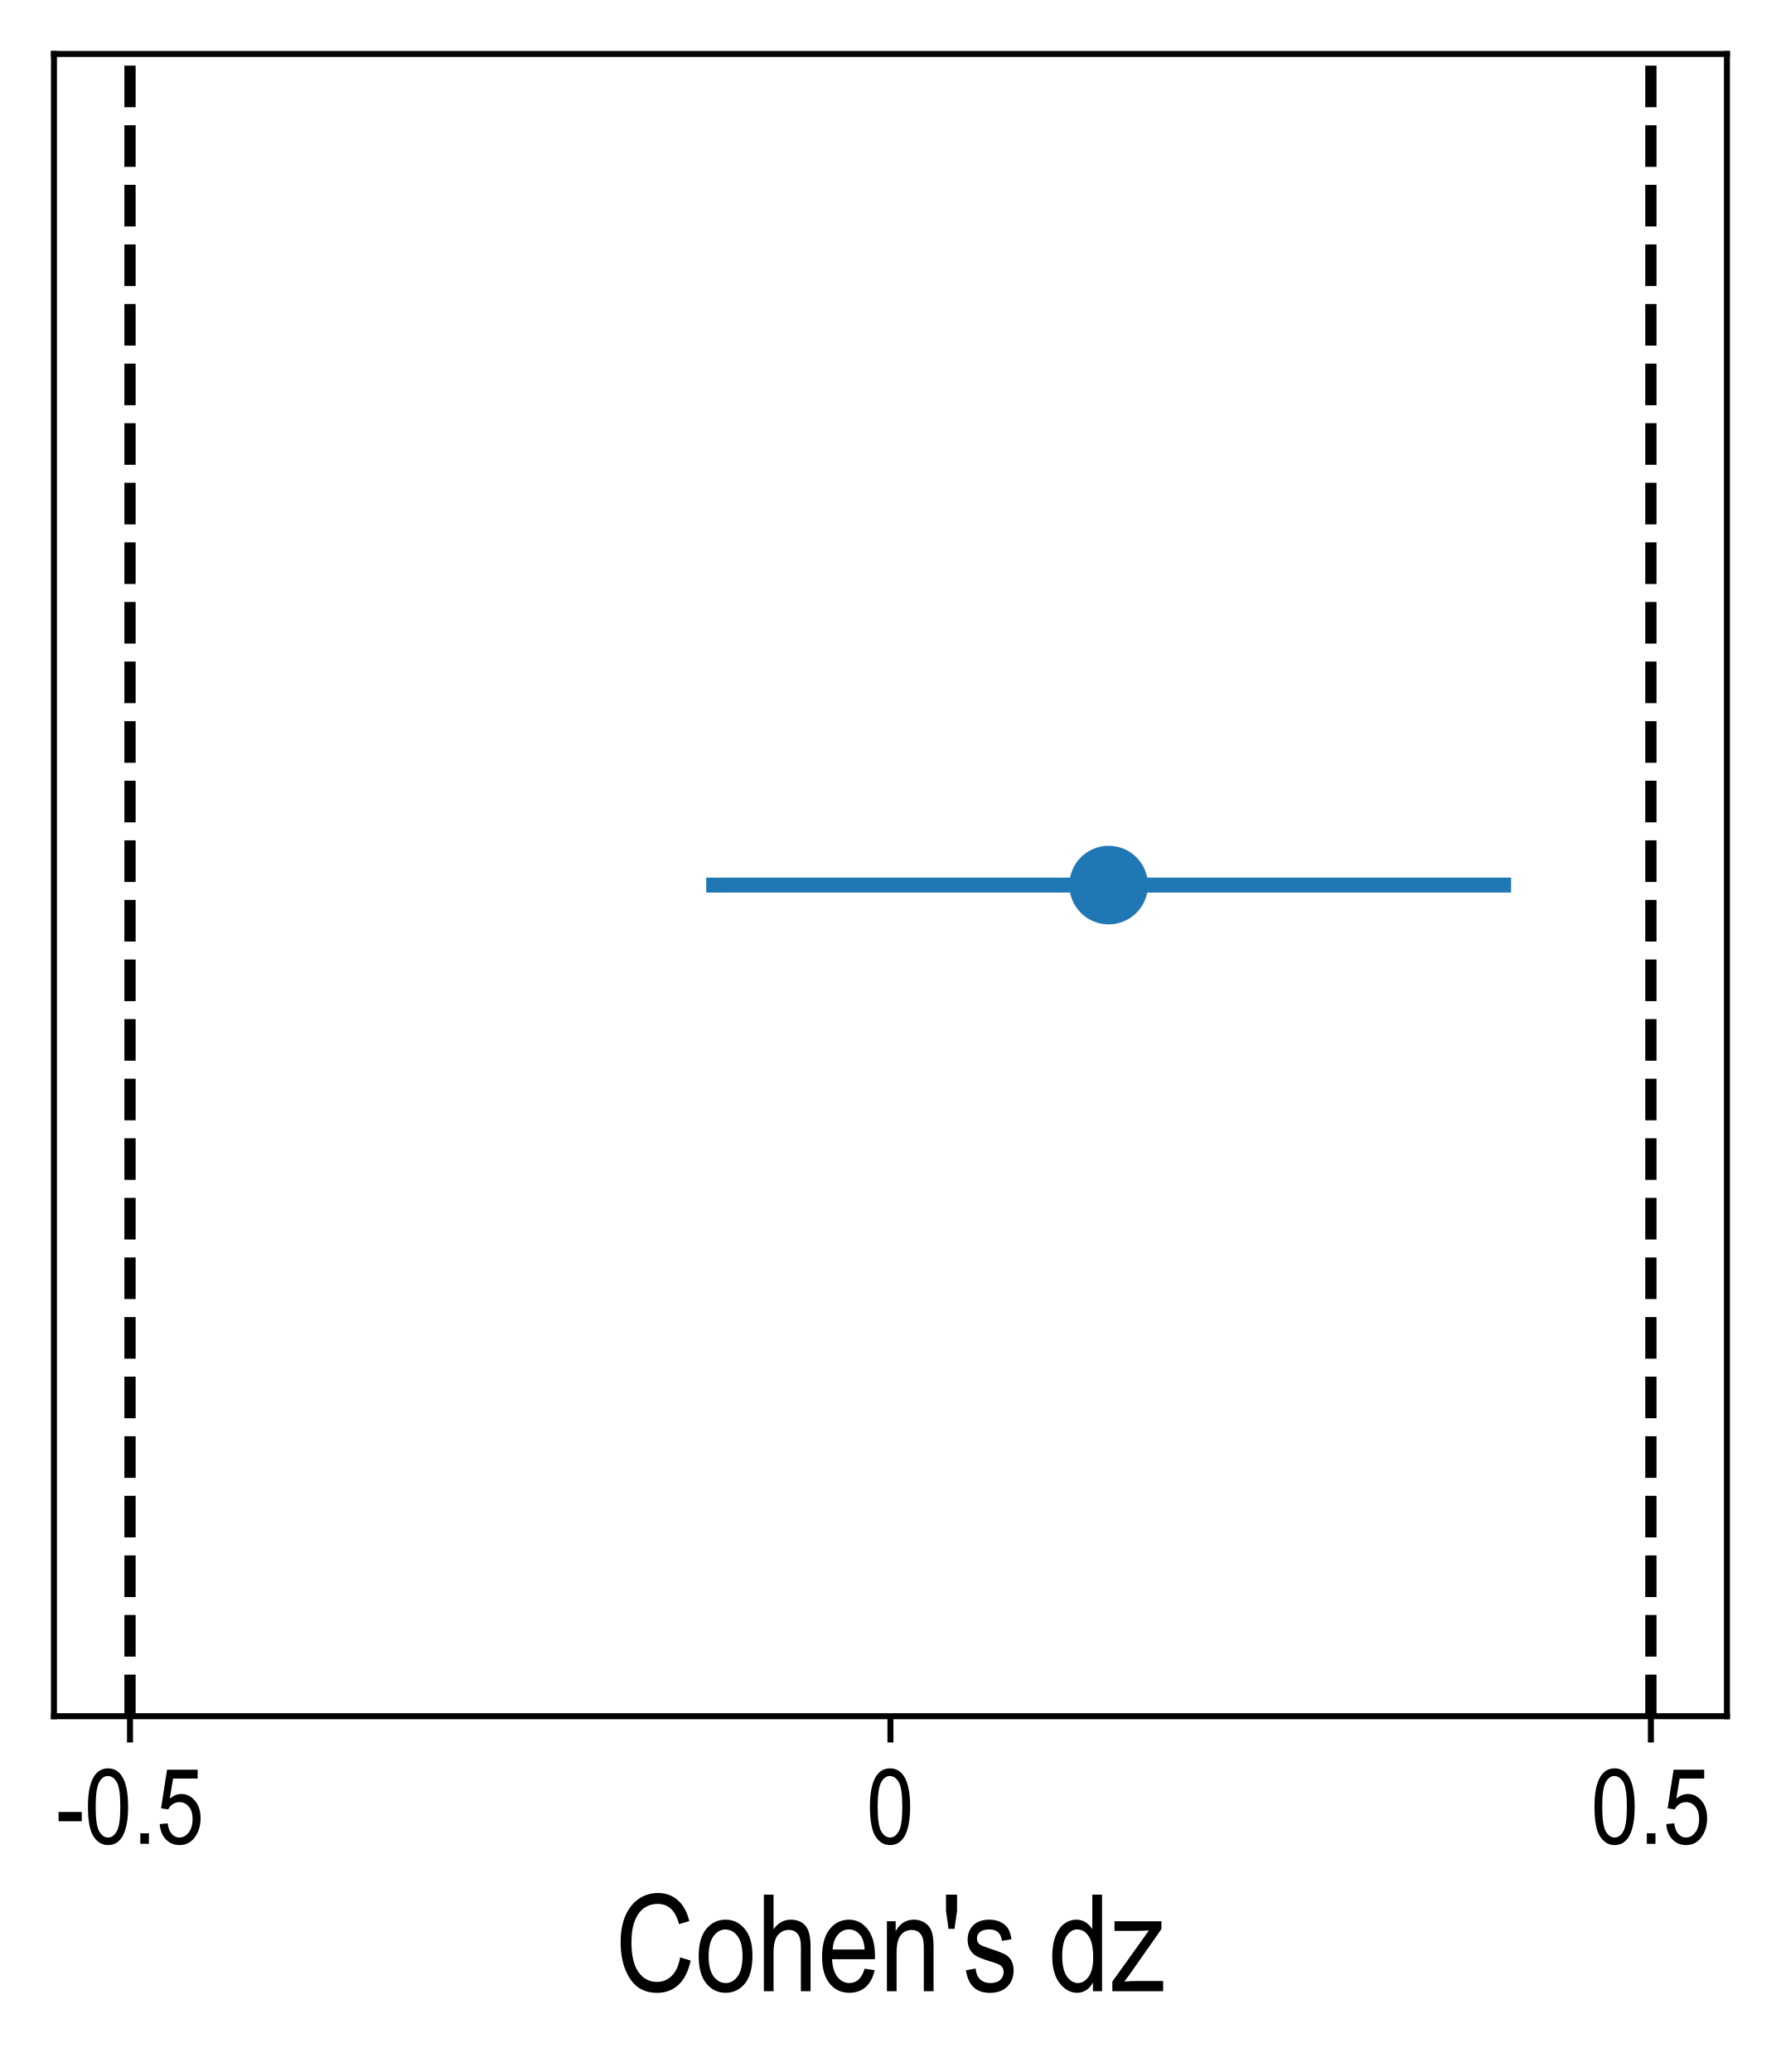
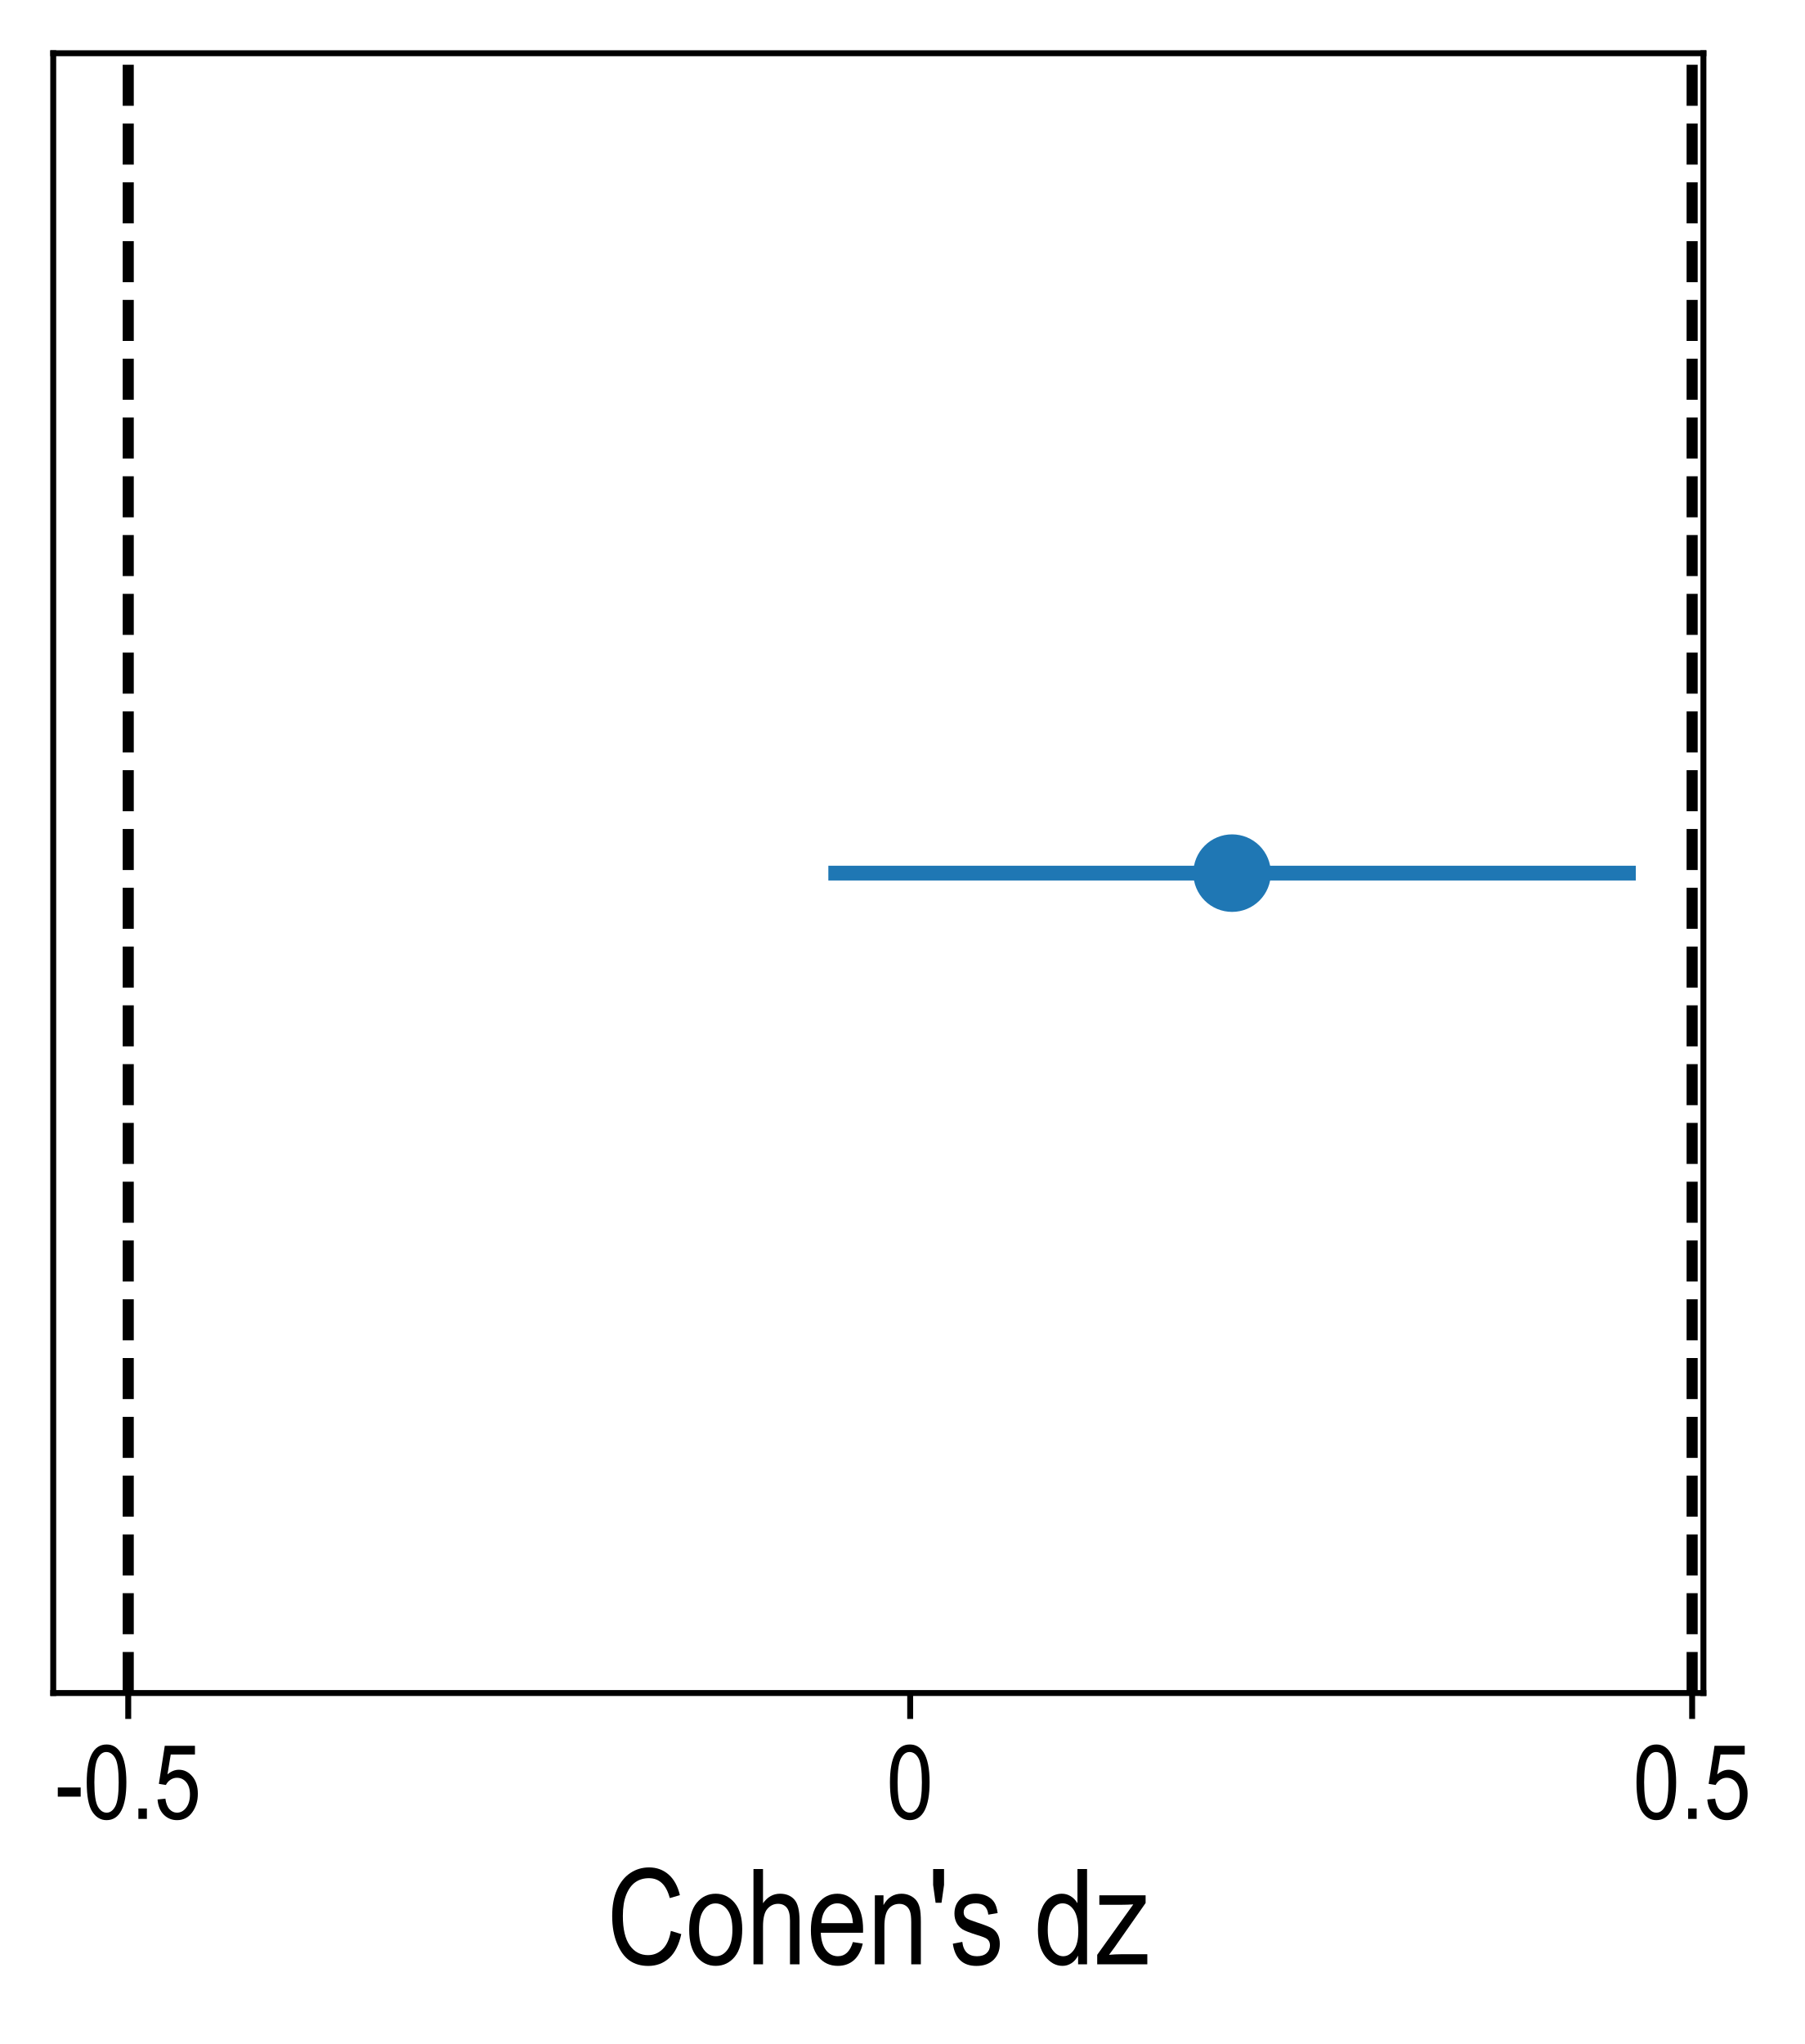
- <svg xmlns="http://www.w3.org/2000/svg" xmlns:xlink="http://www.w3.org/1999/xlink" width="237.6pt" height="276.425pt" viewBox="0 0 237.6 276.425" version="1.1">
+ <svg xmlns="http://www.w3.org/2000/svg" xmlns:xlink="http://www.w3.org/1999/xlink" width="244.054pt" height="276.425pt" viewBox="0 0 244.054 276.425" version="1.1">
  <defs>
    <style type="text/css">*{stroke-linejoin: round; stroke-linecap: butt}</style>
  </defs>
  <g id="figure_1">
    <g id="patch_1">
-       <path d="M 0 276.425  L 237.6 276.425  L 237.6 0  L 0 0  L 0 276.425  z " style="fill: none" />
+       <path d="M 0 276.425  L 244.054 276.425  L 244.054 0  L 0 0  L 0 276.425  z " style="fill: none" />
    </g>
    <g id="axes_1">
      <g id="patch_2">
        <path d="M 7.2 228.96  L 230.4 228.96  L 230.4 7.2  L 7.2 7.2  L 7.2 228.96  z " style="fill: none" />
      </g>
      <g id="PathCollection_1">
        <defs>
-           <path id="mc21a8d6dce" d="M 0 4.743  C 1.258 4.743 2.465 4.244 3.354 3.354  C 4.244 2.465 4.743 1.258 4.743 0  C 4.743 -1.258 4.244 -2.465 3.354 -3.354  C 2.465 -4.244 1.258 -4.743 0 -4.743  C -1.258 -4.743 -2.465 -4.244 -3.354 -3.354  C -4.244 -2.465 -4.743 -1.258 -4.743 0  C -4.743 1.258 -4.244 2.465 -3.354 3.354  C -2.465 4.244 -1.258 4.743 0 4.743  z " style="stroke: #1f77b4" />
+           <path id="m999a24ce68" d="M 0 4.743  C 1.258 4.743 2.465 4.244 3.354 3.354  C 4.244 2.465 4.743 1.258 4.743 0  C 4.743 -1.258 4.244 -2.465 3.354 -3.354  C 2.465 -4.244 1.258 -4.743 0 -4.743  C -1.258 -4.743 -2.465 -4.244 -3.354 -3.354  C -4.244 -2.465 -4.743 -1.258 -4.743 0  C -4.743 1.258 -4.244 2.465 -3.354 3.354  C -2.465 4.244 -1.258 4.743 0 4.743  z " style="stroke: #1f77b4" />
        </defs>
-         <g clip-path="url(#p25511e19f2)">
-           <use xlink:href="#mc21a8d6dce" x="147.911" y="118.08" style="fill: #1f77b4; stroke: #1f77b4" />
+         <g clip-path="url(#p12a8e8833a)">
+           <use xlink:href="#m999a24ce68" x="166.647" y="118.08" style="fill: #1f77b4; stroke: #1f77b4" />
        </g>
      </g>
      <g id="matplotlib.axis_1">
        <g id="xtick_1">
          <g id="line2d_1">
            <defs>
-               <path id="mf90d0ad346" d="M 0 0  L 0 3.5  " style="stroke: #000000; stroke-width: 0.8" />
+               <path id="m0d460685b1" d="M 0 0  L 0 3.5  " style="stroke: #000000; stroke-width: 0.8" />
            </defs>
            <g>
-               <use xlink:href="#mf90d0ad346" x="17.345" y="228.96" style="stroke: #000000; stroke-width: 0.8" />
+               <use xlink:href="#m0d460685b1" x="17.345" y="228.96" style="stroke: #000000; stroke-width: 0.8" />
            </g>
          </g>
          <g id="text_1">
            <g transform="translate(7.45358 245.9809) scale(0.14 -0.14)">
              <defs>
                <path id="ArialNarrow-2d" d="M 166 1375  L 166 1941  L 1581 1941  L 1581 1375  L 166 1375  z " transform="scale(0.015625)" />
                <path id="ArialNarrow-30" d="M 209 2259  Q 209 3413 520 4006  Q 831 4600 1438 4600  Q 1975 4600 2284 4119  Q 2659 3538 2659 2259  Q 2659 1113 2350 517  Q 2041 -78 1431 -78  Q 894 -78 551 447  Q 209 972 209 2259  z M 681 2259  Q 681 1144 895 764  Q 1109 384 1444 384  Q 1759 384 1971 768  Q 2184 1153 2184 2259  Q 2184 3378 1970 3756  Q 1756 4134 1416 4134  Q 1103 4134 892 3750  Q 681 3366 681 2259  z " transform="scale(0.015625)" />
                <path id="ArialNarrow-2e" d="M 484 0  L 484 641  L 1009 641  L 1009 0  L 484 0  z " transform="scale(0.015625)" />
                <path id="ArialNarrow-35" d="M 209 1200  L 694 1250  Q 750 813 948 598  Q 1147 384 1409 384  Q 1738 384 1975 686  Q 2213 988 2213 1509  Q 2213 2000 1983 2270  Q 1753 2541 1406 2541  Q 1197 2541 1014 2423  Q 831 2306 725 2097  L 291 2166  L 656 4519  L 2522 4519  L 2522 3981  L 1025 3981  L 822 2750  Q 1156 3038 1531 3038  Q 2003 3038 2351 2636  Q 2700 2234 2700 1553  Q 2700 881 2351 401  Q 2003 -78 1416 -78  Q 928 -78 592 261  Q 256 600 209 1200  z " transform="scale(0.015625)" />
              </defs>
              <use xlink:href="#ArialNarrow-2d" />
              <use xlink:href="#ArialNarrow-30" transform="translate(27.29492 0)" />
              <use xlink:href="#ArialNarrow-2e" transform="translate(72.90039 0)" />
              <use xlink:href="#ArialNarrow-35" transform="translate(95.70312 0)" />
            </g>
          </g>
        </g>
        <g id="xtick_2">
          <g id="line2d_2">
            <g>
-               <use xlink:href="#mf90d0ad346" x="118.8" y="228.96" style="stroke: #000000; stroke-width: 0.8" />
+               <use xlink:href="#m0d460685b1" x="123.109" y="228.96" style="stroke: #000000; stroke-width: 0.8" />
            </g>
          </g>
          <g id="text_2">
-             <g transform="translate(115.6073 245.9809) scale(0.14 -0.14)">
+             <g transform="translate(119.9165 245.9809) scale(0.14 -0.14)">
              <use xlink:href="#ArialNarrow-30" />
            </g>
          </g>
        </g>
        <g id="xtick_3">
          <g id="line2d_3">
            <g>
-               <use xlink:href="#mf90d0ad346" x="220.255" y="228.96" style="stroke: #000000; stroke-width: 0.8" />
+               <use xlink:href="#m0d460685b1" x="228.873" y="228.96" style="stroke: #000000; stroke-width: 0.8" />
            </g>
          </g>
          <g id="text_3">
-             <g transform="translate(212.2735 245.9809) scale(0.14 -0.14)">
+             <g transform="translate(220.8917 245.9809) scale(0.14 -0.14)">
              <use xlink:href="#ArialNarrow-30" />
              <use xlink:href="#ArialNarrow-2e" transform="translate(45.60547 0)" />
              <use xlink:href="#ArialNarrow-35" transform="translate(68.4082 0)" />
            </g>
          </g>
        </g>
        <g id="text_4">
          <g transform="translate(82.09969 265.6475) scale(0.18 -0.18)">
            <defs>
              <path id="ArialNarrow-43" d="M 3072 1606  L 3572 1453  Q 3406 681 2992 301  Q 2578 -78 1984 -78  Q 1463 -78 1092 176  Q 722 431 486 993  Q 250 1556 250 2322  Q 250 3078 486 3601  Q 722 4125 1125 4392  Q 1528 4659 2025 4659  Q 2569 4659 2959 4320  Q 3350 3981 3506 3325  L 3019 3184  Q 2769 4141 2016 4141  Q 1641 4141 1366 3948  Q 1091 3756 927 3350  Q 763 2944 763 2322  Q 763 1381 1094 911  Q 1425 441 1975 441  Q 2381 441 2676 730  Q 2972 1019 3072 1606  z " transform="scale(0.015625)" />
              <path id="ArialNarrow-6f" d="M 166 1659  Q 166 2519 527 2956  Q 888 3394 1441 3394  Q 1984 3394 2350 2956  Q 2716 2519 2716 1694  Q 2716 800 2356 362  Q 1997 -75 1441 -75  Q 894 -75 530 364  Q 166 803 166 1659  z M 638 1659  Q 638 1016 872 702  Q 1106 388 1453 388  Q 1778 388 2011 705  Q 2244 1022 2244 1659  Q 2244 2300 2009 2614  Q 1775 2928 1428 2928  Q 1100 2928 869 2612  Q 638 2297 638 1659  z " transform="scale(0.015625)" />
              <path id="ArialNarrow-68" d="M 338 0  L 338 4581  L 797 4581  L 797 2938  Q 959 3166 1164 3280  Q 1369 3394 1616 3394  Q 2050 3394 2301 3117  Q 2553 2841 2553 2103  L 2553 0  L 2094 0  L 2094 2103  Q 2094 2534 1941 2721  Q 1788 2909 1519 2909  Q 1219 2909 1008 2668  Q 797 2428 797 1816  L 797 0  L 338 0  z " transform="scale(0.015625)" />
              <path id="ArialNarrow-65" d="M 2200 1069  L 2675 997  Q 2556 466 2245 195  Q 1934 -75 1475 -75  Q 897 -75 539 364  Q 181 803 181 1631  Q 181 2491 542 2942  Q 903 3394 1456 3394  Q 1984 3394 2337 2950  Q 2691 2506 2691 1666  L 2688 1516  L 656 1516  Q 684 956 915 672  Q 1147 388 1478 388  Q 1997 388 2200 1069  z M 684 1978  L 2203 1978  Q 2172 2409 2019 2622  Q 1797 2931 1453 2931  Q 1144 2931 925 2673  Q 706 2416 684 1978  z " transform="scale(0.015625)" />
              <path id="ArialNarrow-6e" d="M 338 0  L 338 3319  L 753 3319  L 753 2847  Q 903 3122 1120 3258  Q 1338 3394 1619 3394  Q 1838 3394 2023 3308  Q 2209 3222 2323 3083  Q 2438 2944 2494 2722  Q 2550 2500 2550 2041  L 2550 0  L 2088 0  L 2088 2019  Q 2088 2384 2025 2553  Q 1963 2722 1830 2814  Q 1697 2906 1522 2906  Q 1191 2906 994 2659  Q 797 2413 797 1813  L 797 0  L 338 0  z " transform="scale(0.015625)" />
              <path id="ArialNarrow-27" d="M 341 2959  L 222 3816  L 222 4581  L 747 4581  L 747 3816  L 625 2959  L 341 2959  z " transform="scale(0.015625)" />
              <path id="ArialNarrow-73" d="M 163 991  L 619 1078  Q 659 728 840 558  Q 1022 388 1322 388  Q 1622 388 1786 536  Q 1950 684 1950 913  Q 1950 1109 1809 1219  Q 1713 1294 1341 1406  Q 803 1572 622 1687  Q 441 1803 341 1997  Q 241 2191 241 2438  Q 241 2863 512 3128  Q 784 3394 1266 3394  Q 1569 3394 1798 3284  Q 2028 3175 2150 2990  Q 2272 2806 2319 2463  L 1869 2388  Q 1806 2931 1278 2931  Q 978 2931 831 2811  Q 684 2691 684 2503  Q 684 2319 825 2213  Q 909 2150 1325 2013  Q 1897 1828 2065 1720  Q 2234 1613 2328 1427  Q 2422 1241 2422 984  Q 2422 509 2120 215  Q 1819 -78 1297 -78  Q 319 -78 163 991  z " transform="scale(0.015625)" />
              <path id="ArialNarrow-20" transform="scale(0.015625)" />
              <path id="ArialNarrow-64" d="M 2103 0  L 2103 419  Q 1978 178 1781 51  Q 1584 -75 1356 -75  Q 875 -75 523 379  Q 172 834 172 1659  Q 172 2225 328 2619  Q 484 3013 745 3203  Q 1006 3394 1325 3394  Q 1553 3394 1748 3273  Q 1944 3153 2072 2938  L 2072 4581  L 2534 4581  L 2534 0  L 2103 0  z M 644 1656  Q 644 1013 867 700  Q 1091 388 1388 388  Q 1681 388 1897 688  Q 2113 988 2113 1594  Q 2113 2291 1897 2611  Q 1681 2931 1353 2931  Q 1063 2931 853 2623  Q 644 2316 644 1656  z " transform="scale(0.015625)" />
              <path id="ArialNarrow-7a" d="M 103 0  L 103 456  L 1838 2881  Q 1541 2863 1316 2863  L 206 2863  L 206 3319  L 2431 3319  L 2431 2947  L 956 841  L 672 456  Q 981 484 1253 484  L 2513 484  L 2513 0  L 103 0  z " transform="scale(0.015625)" />
            </defs>
            <use xlink:href="#ArialNarrow-43" />
            <use xlink:href="#ArialNarrow-6f" transform="translate(59.17969 0)" />
            <use xlink:href="#ArialNarrow-68" transform="translate(104.7852 0)" />
            <use xlink:href="#ArialNarrow-65" transform="translate(150.3906 0)" />
            <use xlink:href="#ArialNarrow-6e" transform="translate(195.9961 0)" />
            <use xlink:href="#ArialNarrow-27" transform="translate(241.6016 0)" />
            <use xlink:href="#ArialNarrow-73" transform="translate(257.3242 0)" />
            <use xlink:href="#ArialNarrow-20" transform="translate(298.3398 0)" />
            <use xlink:href="#ArialNarrow-64" transform="translate(321.1426 0)" />
            <use xlink:href="#ArialNarrow-7a" transform="translate(366.748 0)" />
          </g>
        </g>
      </g>
      <g id="matplotlib.axis_2" />
      <g id="line2d_4">
-         <path d="M 95.221 118.08  L 200.601 118.08  " clip-path="url(#p25511e19f2)" style="fill: none; stroke: #1f77b4; stroke-width: 2; stroke-linecap: square" />
+         <path d="M 113.039 118.08  L 220.255 118.08  " clip-path="url(#p12a8e8833a)" style="fill: none; stroke: #1f77b4; stroke-width: 2; stroke-linecap: square" />
      </g>
      <g id="line2d_5">
-         <path d="M 17.345 228.96  L 17.345 7.2  " clip-path="url(#p25511e19f2)" style="fill: none; stroke-dasharray: 5.55,2.4; stroke-dashoffset: 0; stroke: #000000; stroke-width: 1.5" />
+         <path d="M 17.345 228.96  L 17.345 7.2  " clip-path="url(#p12a8e8833a)" style="fill: none; stroke-dasharray: 5.55,2.4; stroke-dashoffset: 0; stroke: #000000; stroke-width: 1.5" />
      </g>
      <g id="line2d_6">
-         <path d="M 220.255 228.96  L 220.255 7.2  " clip-path="url(#p25511e19f2)" style="fill: none; stroke-dasharray: 5.55,2.4; stroke-dashoffset: 0; stroke: #000000; stroke-width: 1.5" />
+         <path d="M 228.873 228.96  L 228.873 7.2  " clip-path="url(#p12a8e8833a)" style="fill: none; stroke-dasharray: 5.55,2.4; stroke-dashoffset: 0; stroke: #000000; stroke-width: 1.5" />
      </g>
      <g id="patch_3">
        <path d="M 7.2 228.96  L 7.2 7.2  " style="fill: none; stroke: #000000; stroke-width: 0.8; stroke-linejoin: miter; stroke-linecap: square" />
      </g>
      <g id="patch_4">
        <path d="M 230.4 228.96  L 230.4 7.2  " style="fill: none; stroke: #000000; stroke-width: 0.8; stroke-linejoin: miter; stroke-linecap: square" />
      </g>
      <g id="patch_5">
        <path d="M 7.2 228.96  L 230.4 228.96  " style="fill: none; stroke: #000000; stroke-width: 0.8; stroke-linejoin: miter; stroke-linecap: square" />
      </g>
      <g id="patch_6">
        <path d="M 7.2 7.2  L 230.4 7.2  " style="fill: none; stroke: #000000; stroke-width: 0.8; stroke-linejoin: miter; stroke-linecap: square" />
      </g>
    </g>
  </g>
  <defs>
-     <clipPath id="p25511e19f2">
+     <clipPath id="p12a8e8833a">
      <rect x="7.2" y="7.2" width="223.2" height="221.76" />
    </clipPath>
  </defs>
</svg>
